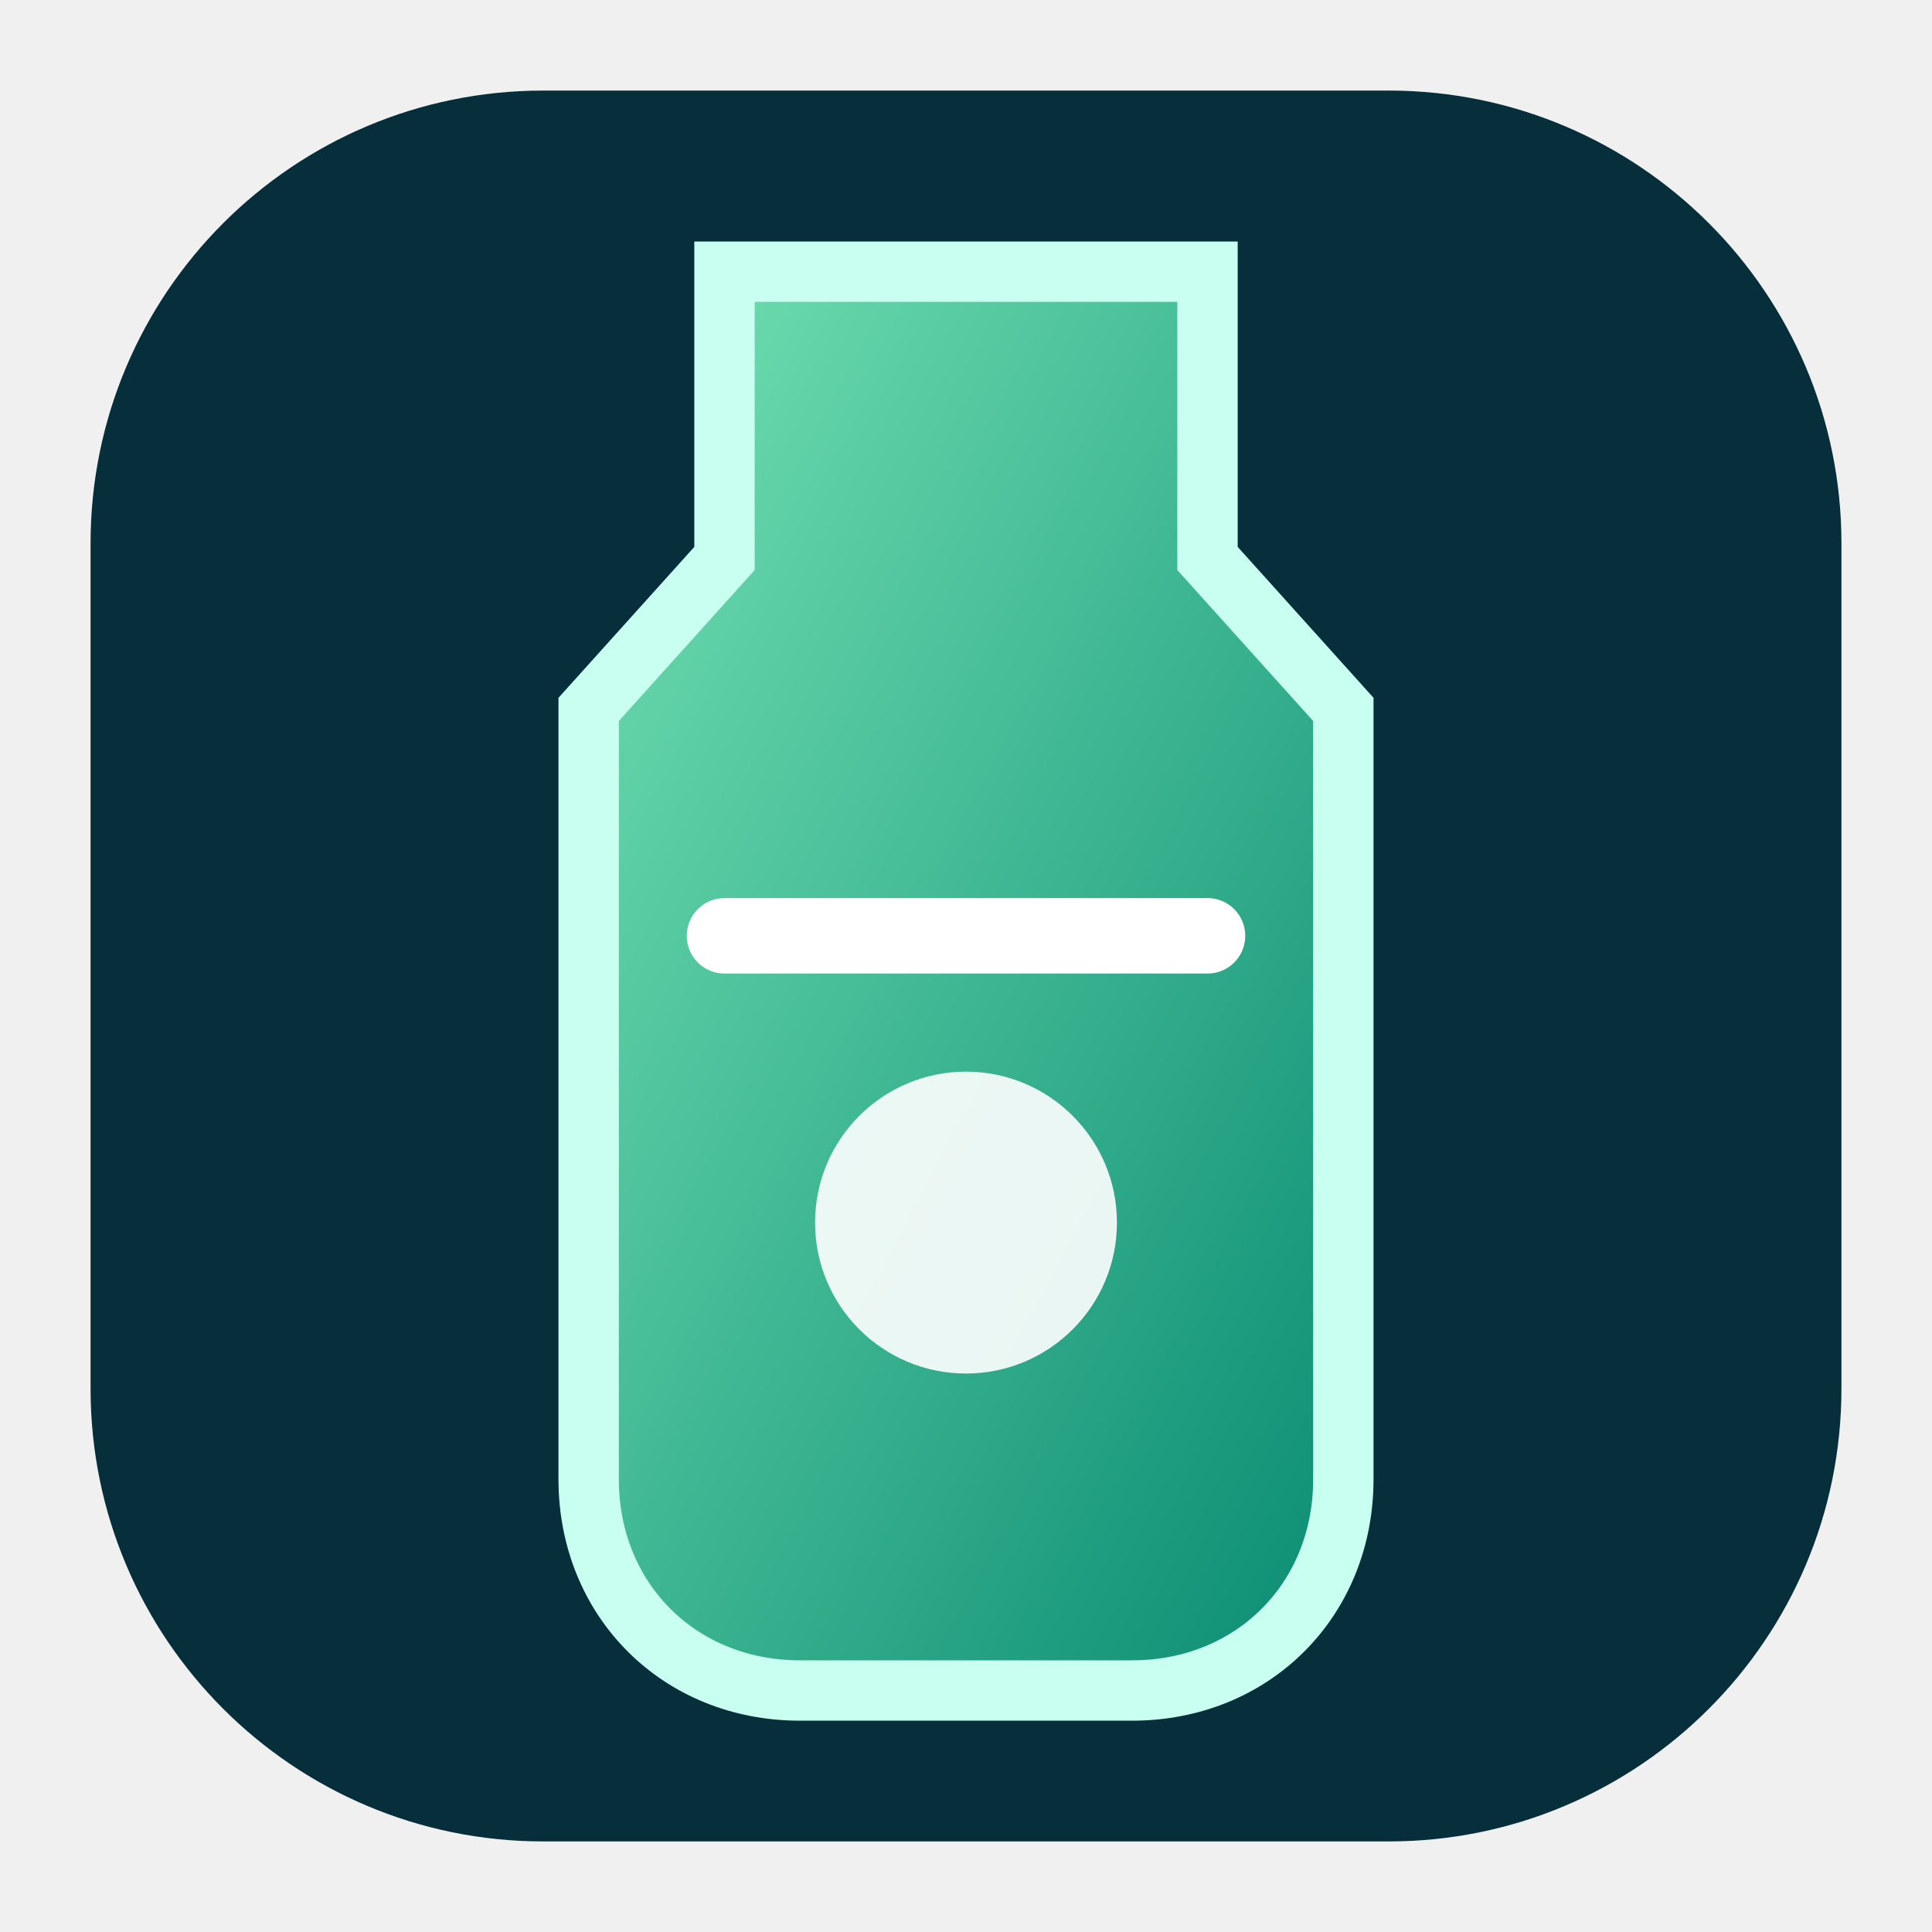
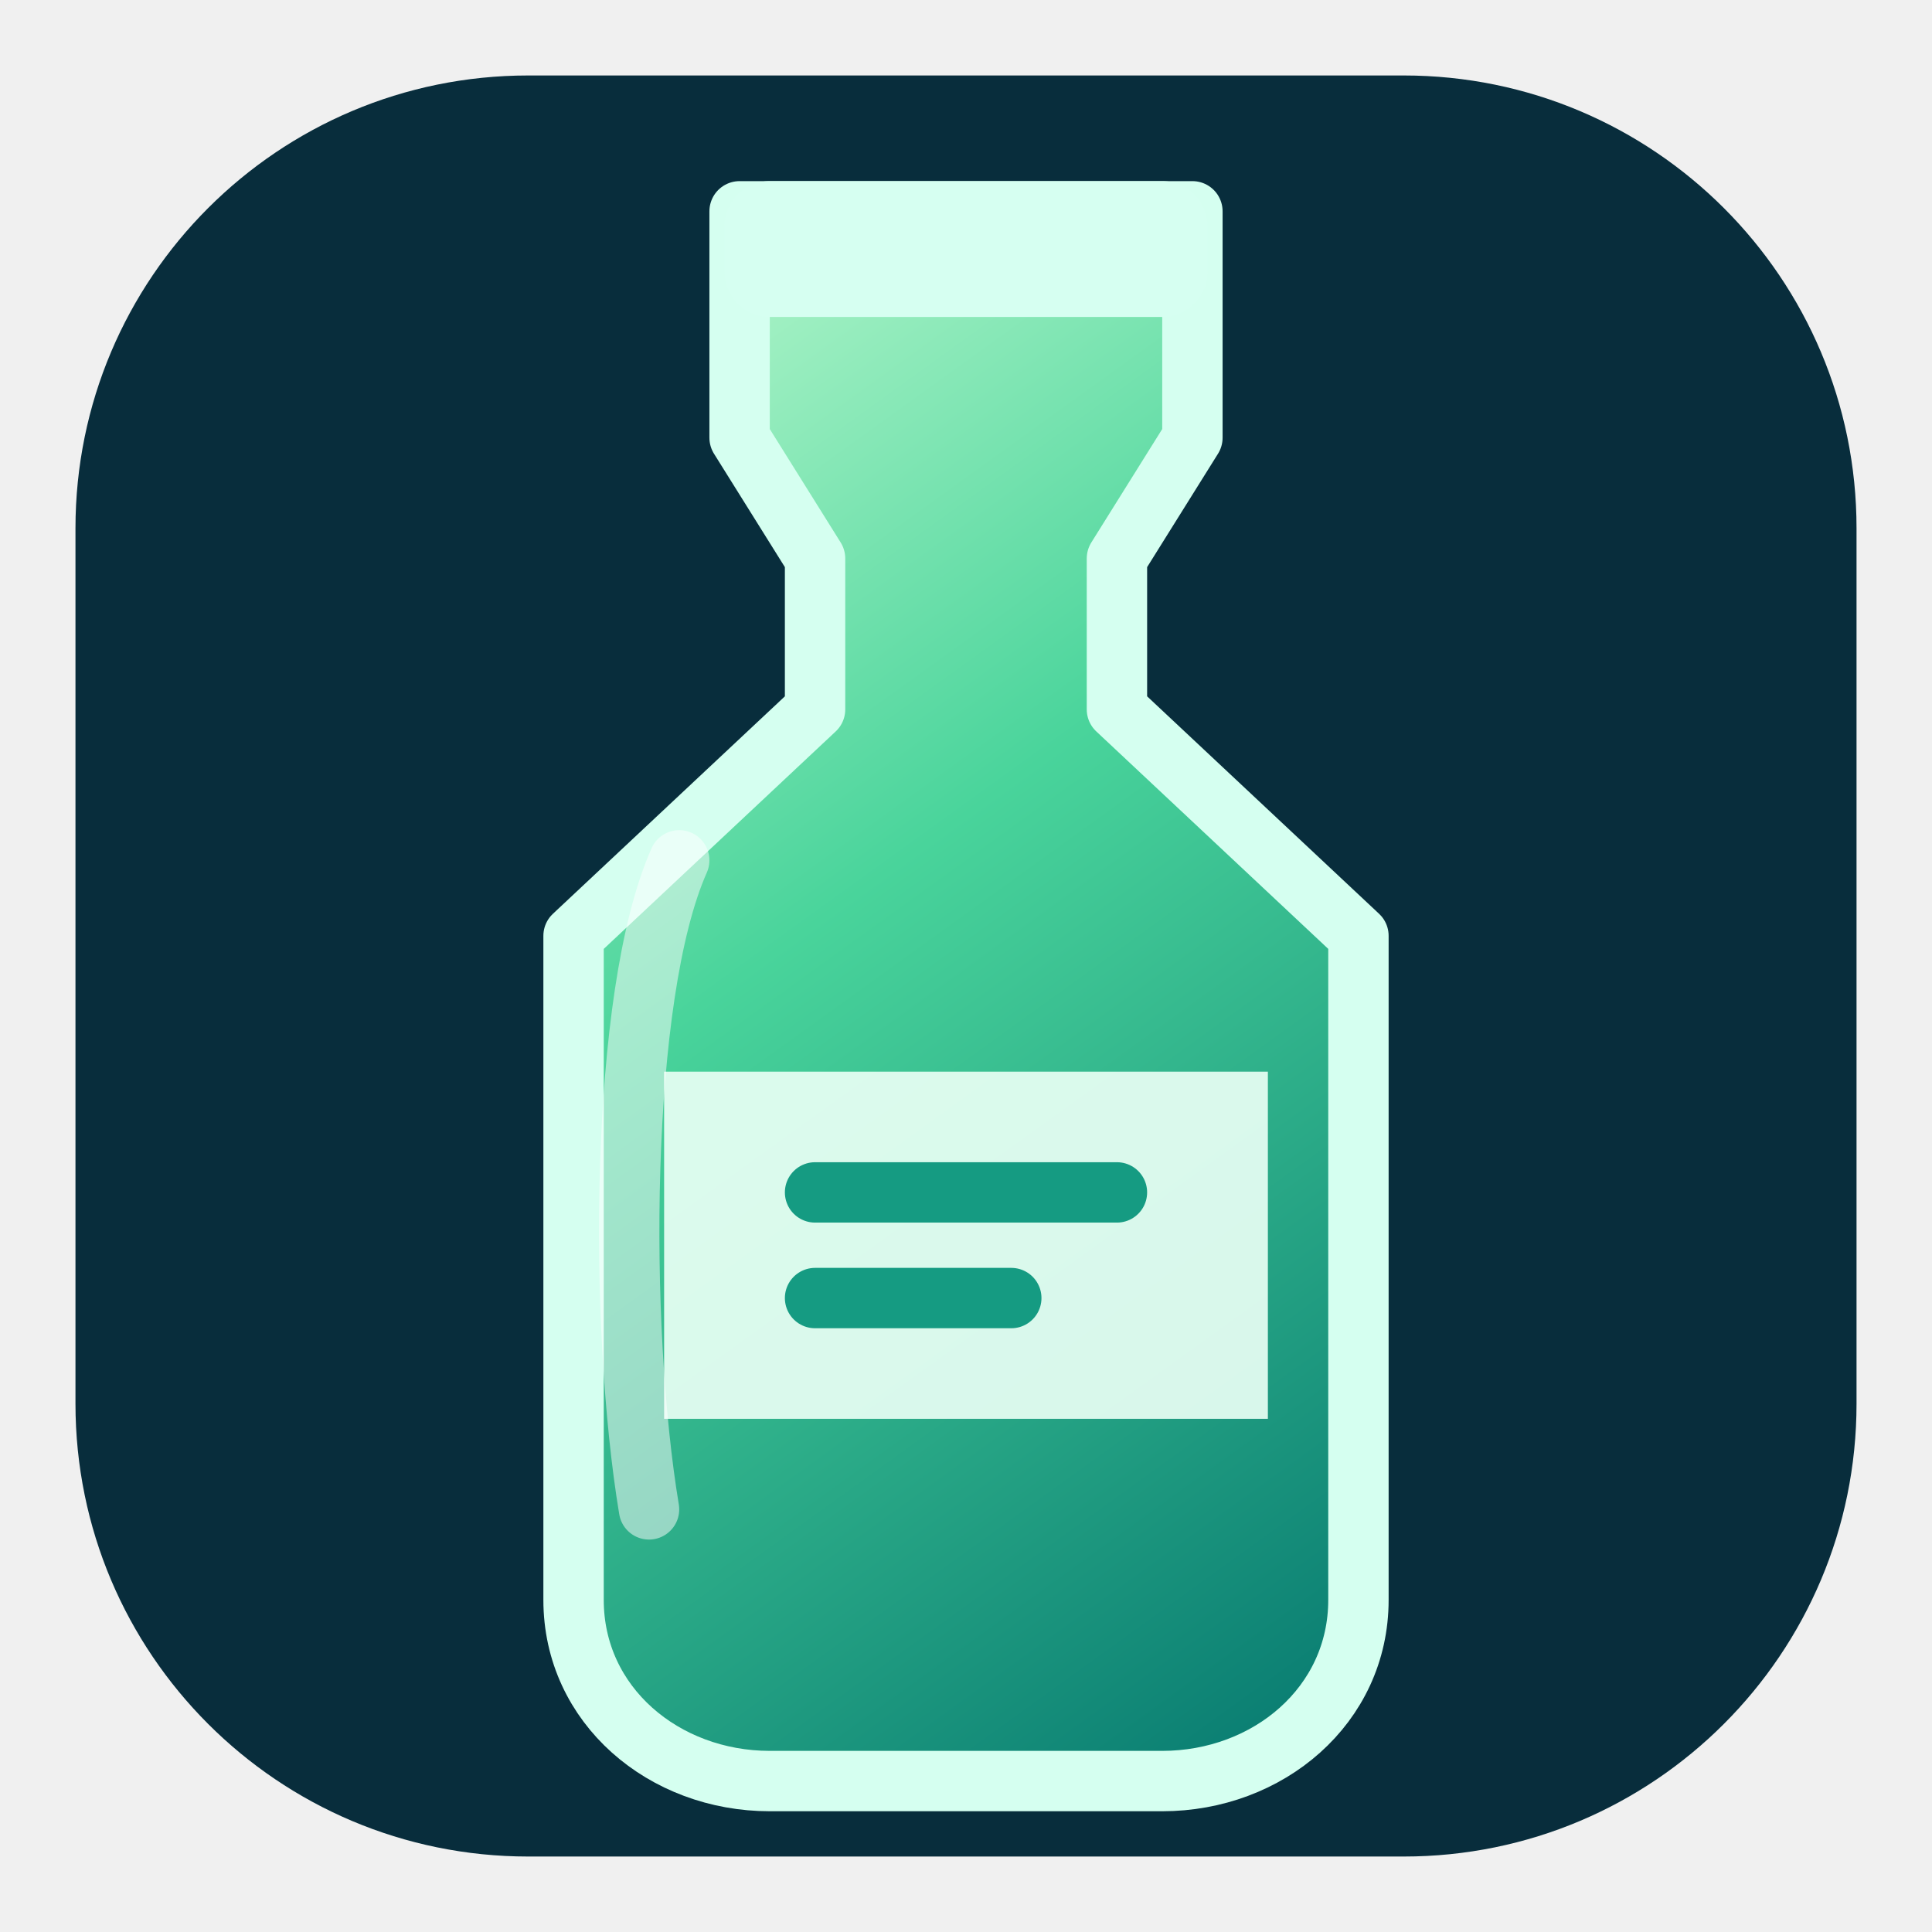
<svg xmlns="http://www.w3.org/2000/svg" viewBox="0 0 128 128">
  <defs>
-     <linearGradient id="d" x2="1" y2="1">
-       <stop stop-color="#75e2b4" />
-       <stop offset="1" stop-color="#098b72" />
+     <linearGradient id="glass" x1="33" y1="24" x2="95" y2="110" gradientUnits="userSpaceOnUse">
+       <stop stop-color="#b4f6cb" />
+       <stop offset=".4" stop-color="#49d49b" />
+       <stop offset="1" stop-color="#087b71" />
    </linearGradient>
  </defs>
-   <rect x="6" y="6" width="116" height="116" rx="30" fill="#062e3b" />
-   <path d="M48 18h32v19l9 10v51c0 8-6 14-14 14H53c-8 0-14-6-14-14V47l9-10z" fill="url(#d)" stroke="#c9fff0" stroke-width="4" />
-   <path d="M48 62h32" stroke="#fff" stroke-width="5" stroke-linecap="round" />
-   <circle cx="64" cy="81" r="10" fill="#fff" opacity=".9" />
+   <rect x="5" y="5" width="118" height="118" rx="30" fill="#082d3c" />
+   <path d="M49 14h30v15l-5 8v10l16 15v44c0 7-6 12-13 12H51c-7 0-13-5-13-12V62l16-15V37l-5-8z" fill="url(#glass)" stroke="#d5fff0" stroke-width="4" stroke-linejoin="round" />
+   <rect x="48" y="12" width="32" height="9" rx="3" fill="#d6fff1" />
+   <path d="M44 71h40v23H44z" fill="#e8fff4" opacity=".92" />
+   <path d="M54 79h20M54 86h13" stroke="#159b82" stroke-width="4" stroke-linecap="round" />
+   <path d="M45 57c-4 9-4 31-2 43" fill="none" stroke="#fff" stroke-width="4" stroke-linecap="round" opacity=".5" />
</svg>
